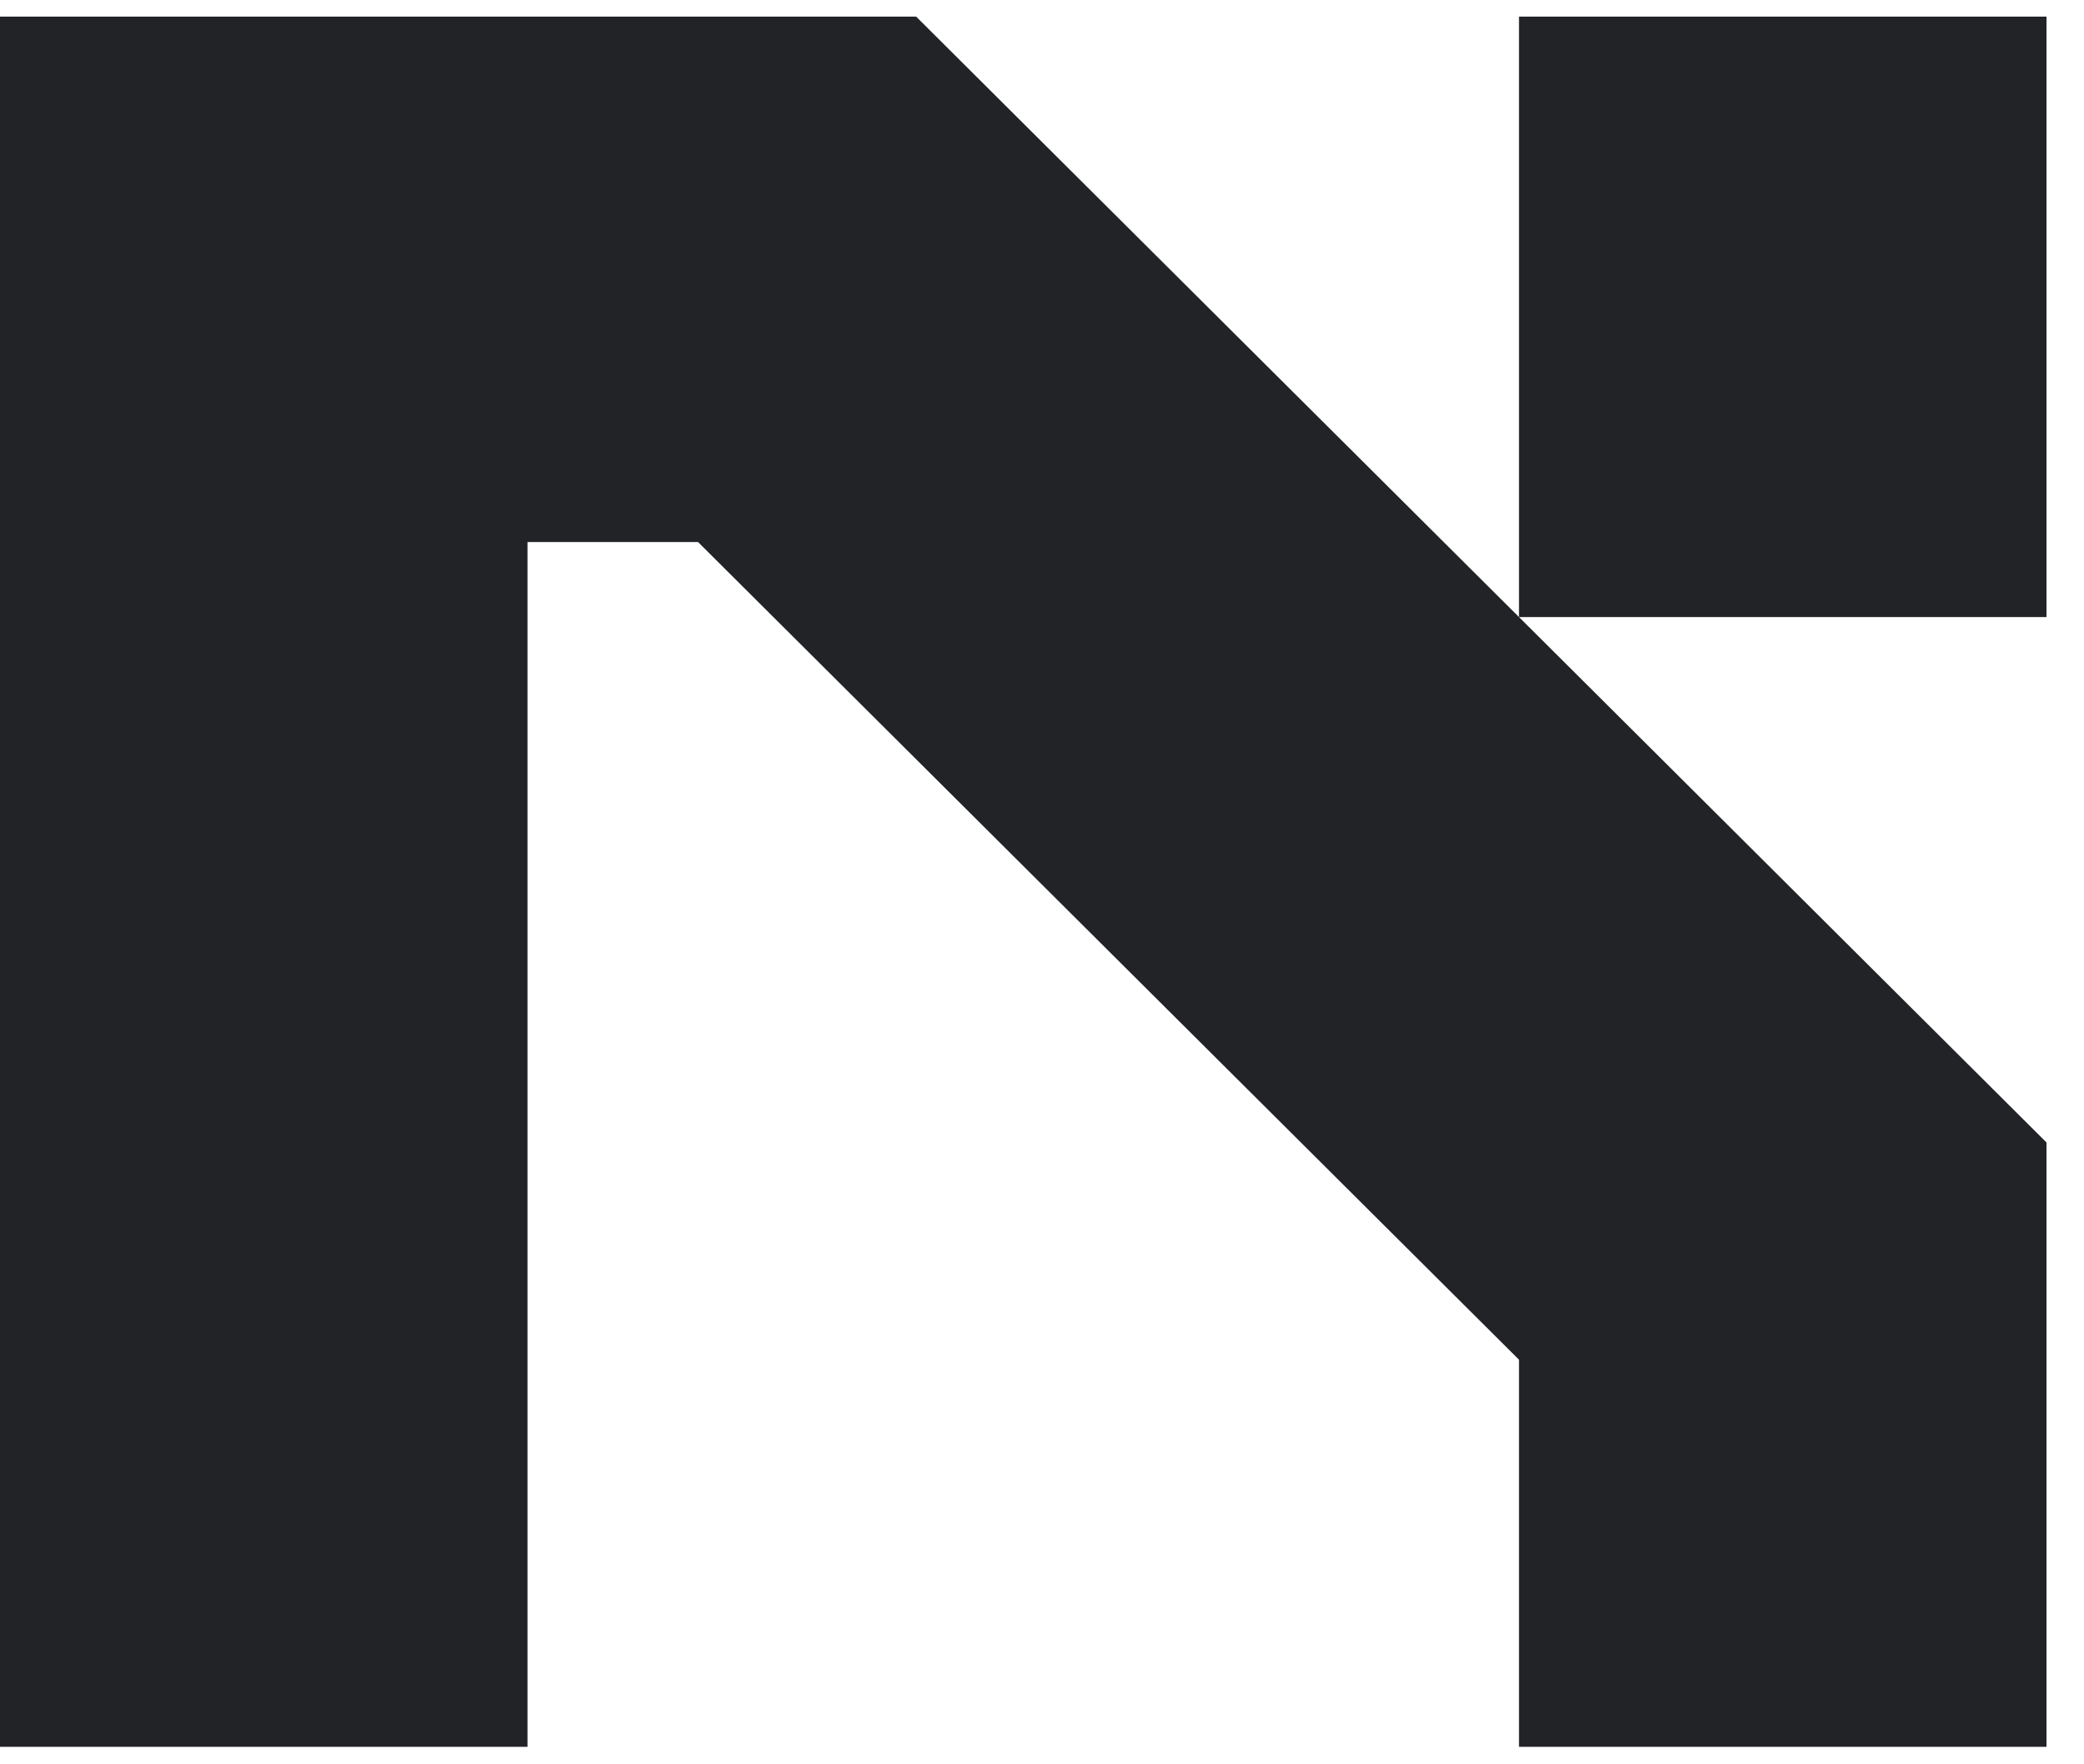
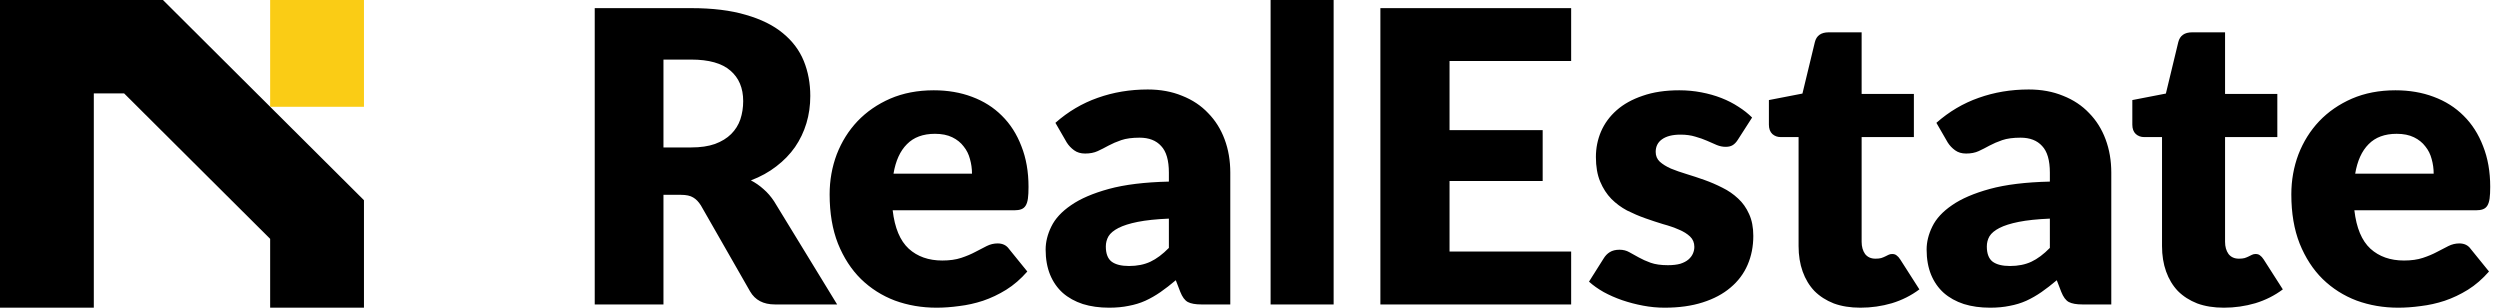
- <svg xmlns="http://www.w3.org/2000/svg" id="logo-72" width="52" height="44" viewBox="0 0 53 44" fill="none">
-   <path d="M23.3 0L52.046 28.63V44H38.631V34.155L17.752 13.361L13.415 13.361L13.415 44H0L0 0L23.3 0ZM38.631 15.269V0L52.046 0V15.269L38.631 15.269Z" class="ccustom" fill="#212326" />
+ <svg xmlns="http://www.w3.org/2000/svg" width="130" height="16" viewBox="0 0 130 16" fill="none">
+   <path d="M8.473 0L18.926 10.411V16H14.048V12.42L6.455 4.858H4.878V16H0V0H8.473Z" fill="black" />
+   <path d="M18.926 0H14.048V5.553H18.926V0Z" fill="#FACC15" />
+   <path fill-rule="evenodd" clip-rule="evenodd" d="M69.349 0V15.831H66.071V0H69.349ZM75.376 6.768V3.172H81.7V0.423H71.78V15.831H81.7V13.081H75.376V9.412H80.219V6.768H75.376ZM95.356 15.778C95.758 15.926 96.22 16 96.741 16C97.305 16 97.852 15.922 98.38 15.767C98.909 15.605 99.385 15.366 99.808 15.048L98.814 13.494C98.751 13.395 98.687 13.325 98.624 13.282C98.567 13.233 98.49 13.208 98.391 13.208C98.32 13.208 98.257 13.222 98.201 13.251C98.151 13.272 98.095 13.3 98.031 13.335C97.975 13.363 97.904 13.392 97.82 13.42C97.742 13.441 97.644 13.451 97.524 13.451C97.291 13.451 97.111 13.37 96.984 13.208C96.865 13.039 96.805 12.828 96.805 12.574V7.128H99.522V4.886H96.805V1.681H95.092C94.697 1.681 94.457 1.851 94.373 2.189L93.727 4.865L91.983 5.203V6.482C91.983 6.694 92.043 6.856 92.162 6.969C92.282 7.075 92.427 7.128 92.596 7.128H93.526V12.796C93.526 13.282 93.597 13.723 93.738 14.118C93.879 14.512 94.083 14.851 94.351 15.133C94.626 15.408 94.961 15.623 95.356 15.778ZM114.255 15.778C114.657 15.926 115.118 16 115.64 16C116.204 16 116.75 15.922 117.279 15.767C117.808 15.605 118.284 15.366 118.707 15.048L117.713 13.494C117.649 13.395 117.586 13.325 117.522 13.282C117.466 13.233 117.388 13.208 117.29 13.208C117.219 13.208 117.156 13.222 117.099 13.251C117.05 13.272 116.994 13.3 116.93 13.335C116.874 13.363 116.803 13.392 116.719 13.42C116.641 13.441 116.542 13.451 116.423 13.451C116.19 13.451 116.01 13.37 115.883 13.208C115.763 13.039 115.703 12.828 115.703 12.574V7.128H118.421V4.886H115.703V1.681H113.99C113.596 1.681 113.356 1.851 113.271 2.189L112.626 4.865L110.881 5.203V6.482C110.881 6.694 110.941 6.856 111.061 6.969C111.181 7.075 111.325 7.128 111.495 7.128H112.425V12.796C112.425 13.282 112.496 13.723 112.637 14.118C112.778 14.512 112.982 14.851 113.25 15.133C113.525 15.408 113.86 15.623 114.255 15.778ZM126.446 8.27C126.516 8.516 126.551 8.77 126.551 9.031H122.47C122.582 8.361 122.815 7.85 123.167 7.498C123.52 7.138 124.006 6.958 124.627 6.958C124.979 6.958 125.279 7.018 125.526 7.138C125.772 7.258 125.97 7.417 126.118 7.614C126.273 7.804 126.382 8.023 126.446 8.27ZM123.263 12.933C122.811 12.517 122.533 11.851 122.427 10.935H128.751C128.899 10.935 129.019 10.917 129.111 10.882C129.209 10.846 129.287 10.783 129.343 10.691C129.4 10.6 129.438 10.476 129.46 10.321C129.481 10.166 129.491 9.965 129.491 9.718C129.491 8.929 129.368 8.224 129.121 7.603C128.881 6.976 128.543 6.447 128.106 6.017C127.676 5.587 127.158 5.259 126.551 5.034C125.952 4.808 125.29 4.695 124.563 4.695C123.724 4.695 122.97 4.84 122.3 5.129C121.638 5.418 121.07 5.809 120.598 6.303C120.132 6.796 119.773 7.371 119.519 8.026C119.272 8.682 119.149 9.377 119.149 10.11C119.149 11.083 119.293 11.936 119.583 12.669C119.879 13.402 120.277 14.015 120.778 14.509C121.285 15.002 121.874 15.376 122.544 15.63C123.22 15.877 123.943 16 124.711 16C125.085 16 125.476 15.972 125.885 15.915C126.301 15.866 126.714 15.774 127.123 15.64C127.538 15.499 127.94 15.309 128.328 15.069C128.723 14.823 129.089 14.505 129.428 14.118L128.476 12.944C128.342 12.754 128.145 12.658 127.884 12.658C127.687 12.658 127.496 12.704 127.313 12.796C127.137 12.887 126.939 12.99 126.721 13.102C126.509 13.215 126.266 13.318 125.991 13.409C125.716 13.501 125.388 13.547 125.008 13.547C124.295 13.547 123.714 13.342 123.263 12.933ZM106.593 11.368C105.937 11.396 105.398 11.453 104.975 11.537C104.552 11.622 104.217 11.728 103.97 11.855C103.724 11.982 103.551 12.126 103.452 12.288C103.36 12.45 103.315 12.627 103.315 12.817C103.315 13.191 103.417 13.455 103.621 13.61C103.826 13.758 104.125 13.832 104.52 13.832C104.943 13.832 105.313 13.758 105.631 13.61C105.948 13.462 106.269 13.222 106.593 12.891V11.368ZM100.692 6.387C101.355 5.802 102.088 5.369 102.892 5.087C103.702 4.798 104.57 4.653 105.493 4.653C106.156 4.653 106.751 4.762 107.28 4.981C107.816 5.192 108.267 5.492 108.634 5.88C109.007 6.26 109.293 6.715 109.49 7.244C109.688 7.773 109.787 8.351 109.787 8.978V15.831H108.285C107.975 15.831 107.738 15.789 107.576 15.704C107.421 15.619 107.291 15.443 107.185 15.175L106.952 14.572C106.677 14.805 106.413 15.009 106.159 15.186C105.905 15.362 105.641 15.514 105.366 15.64C105.098 15.76 104.809 15.848 104.499 15.905C104.196 15.968 103.857 16 103.484 16C102.983 16 102.529 15.937 102.12 15.81C101.711 15.676 101.362 15.482 101.073 15.228C100.791 14.974 100.572 14.661 100.417 14.287C100.262 13.906 100.184 13.469 100.184 12.976C100.184 12.581 100.283 12.182 100.48 11.781C100.678 11.372 101.02 11.002 101.506 10.67C101.993 10.332 102.648 10.05 103.473 9.824C104.298 9.599 105.338 9.472 106.593 9.443V8.978C106.593 8.337 106.459 7.875 106.191 7.593C105.93 7.304 105.557 7.159 105.07 7.159C104.682 7.159 104.365 7.202 104.118 7.286C103.872 7.371 103.649 7.466 103.452 7.572C103.262 7.677 103.075 7.773 102.892 7.857C102.708 7.942 102.49 7.984 102.236 7.984C102.01 7.984 101.82 7.928 101.665 7.815C101.51 7.702 101.383 7.568 101.284 7.413L100.692 6.387ZM90.369 7.265C90.284 7.399 90.192 7.494 90.094 7.551C90.002 7.607 89.882 7.635 89.734 7.635C89.579 7.635 89.424 7.603 89.269 7.54C89.114 7.469 88.945 7.395 88.761 7.318C88.585 7.24 88.384 7.17 88.158 7.106C87.933 7.036 87.675 7.001 87.386 7.001C86.971 7.001 86.65 7.082 86.424 7.244C86.206 7.399 86.096 7.618 86.096 7.9C86.096 8.104 86.167 8.273 86.308 8.407C86.456 8.541 86.65 8.661 86.889 8.767C87.129 8.865 87.4 8.961 87.704 9.052C88.007 9.144 88.317 9.246 88.634 9.359C88.951 9.472 89.262 9.606 89.565 9.761C89.868 9.909 90.139 10.096 90.379 10.321C90.619 10.54 90.809 10.808 90.95 11.125C91.098 11.442 91.172 11.823 91.172 12.267C91.172 12.81 91.074 13.31 90.876 13.769C90.679 14.227 90.383 14.622 89.988 14.953C89.6 15.284 89.117 15.542 88.539 15.725C87.968 15.908 87.309 16 86.562 16C86.188 16 85.814 15.965 85.441 15.894C85.067 15.824 84.704 15.729 84.351 15.609C84.006 15.489 83.685 15.348 83.389 15.186C83.093 15.017 82.839 14.837 82.628 14.646L83.389 13.441C83.474 13.3 83.579 13.191 83.706 13.113C83.84 13.028 84.01 12.986 84.214 12.986C84.404 12.986 84.573 13.028 84.722 13.113C84.877 13.198 85.042 13.289 85.219 13.388C85.395 13.487 85.599 13.578 85.832 13.663C86.072 13.748 86.371 13.79 86.731 13.79C86.985 13.79 87.2 13.765 87.376 13.716C87.552 13.659 87.693 13.585 87.799 13.494C87.905 13.402 87.982 13.3 88.031 13.187C88.081 13.074 88.106 12.958 88.106 12.838C88.106 12.62 88.031 12.44 87.883 12.299C87.735 12.158 87.541 12.038 87.302 11.939C87.062 11.833 86.787 11.738 86.477 11.654C86.174 11.562 85.864 11.46 85.546 11.347C85.229 11.234 84.915 11.1 84.605 10.945C84.302 10.783 84.031 10.582 83.791 10.342C83.551 10.096 83.357 9.796 83.209 9.443C83.061 9.091 82.987 8.664 82.987 8.164C82.987 7.699 83.075 7.258 83.252 6.842C83.435 6.419 83.706 6.049 84.066 5.732C84.425 5.414 84.877 5.164 85.419 4.981C85.962 4.79 86.597 4.695 87.323 4.695C87.718 4.695 88.099 4.731 88.465 4.801C88.839 4.872 89.188 4.97 89.512 5.097C89.836 5.224 90.132 5.376 90.4 5.552C90.668 5.721 90.904 5.908 91.109 6.112L90.369 7.265ZM59.164 11.537C59.587 11.453 60.126 11.396 60.782 11.368V12.891C60.457 13.222 60.136 13.462 59.819 13.61C59.502 13.758 59.132 13.832 58.709 13.832C58.314 13.832 58.014 13.758 57.81 13.61C57.605 13.455 57.503 13.191 57.503 12.817C57.503 12.627 57.549 12.45 57.641 12.288C57.739 12.126 57.912 11.982 58.159 11.855C58.406 11.728 58.741 11.622 59.164 11.537ZM57.08 5.087C56.277 5.369 55.543 5.802 54.881 6.387L55.473 7.413C55.572 7.568 55.699 7.702 55.854 7.815C56.009 7.928 56.199 7.984 56.425 7.984C56.678 7.984 56.897 7.942 57.08 7.857C57.264 7.773 57.45 7.677 57.641 7.572C57.838 7.466 58.06 7.371 58.307 7.286C58.554 7.202 58.871 7.159 59.259 7.159C59.745 7.159 60.119 7.304 60.38 7.593C60.648 7.875 60.782 8.337 60.782 8.978V9.443C59.527 9.472 58.487 9.599 57.662 9.824C56.837 10.05 56.181 10.332 55.695 10.67C55.209 11.002 54.867 11.372 54.669 11.781C54.472 12.182 54.373 12.581 54.373 12.976C54.373 13.469 54.451 13.906 54.606 14.287C54.761 14.661 54.979 14.974 55.261 15.228C55.55 15.482 55.899 15.676 56.308 15.81C56.717 15.937 57.172 16 57.672 16C58.046 16 58.385 15.968 58.688 15.905C58.998 15.848 59.287 15.76 59.555 15.64C59.83 15.514 60.094 15.362 60.348 15.186C60.602 15.009 60.866 14.805 61.141 14.572L61.374 15.175C61.48 15.443 61.61 15.619 61.765 15.704C61.927 15.789 62.163 15.831 62.474 15.831H63.975V8.978C63.975 8.351 63.877 7.773 63.679 7.244C63.482 6.715 63.196 6.26 62.822 5.88C62.456 5.492 62.005 5.192 61.469 4.981C60.94 4.762 60.344 4.653 59.682 4.653C58.758 4.653 57.891 4.798 57.08 5.087ZM50.544 9.031C50.544 8.77 50.508 8.516 50.438 8.27C50.374 8.023 50.265 7.804 50.11 7.614C49.962 7.417 49.764 7.258 49.518 7.138C49.271 7.018 48.971 6.958 48.619 6.958C47.998 6.958 47.512 7.138 47.16 7.498C46.807 7.85 46.574 8.361 46.462 9.031H50.544ZM46.419 10.935C46.525 11.851 46.803 12.517 47.255 12.933C47.706 13.342 48.288 13.547 49 13.547C49.38 13.547 49.708 13.501 49.983 13.409C50.258 13.318 50.501 13.215 50.713 13.102C50.931 12.99 51.129 12.887 51.305 12.796C51.488 12.704 51.679 12.658 51.876 12.658C52.137 12.658 52.334 12.754 52.468 12.944L53.42 14.118C53.082 14.505 52.715 14.823 52.32 15.069C51.932 15.309 51.531 15.499 51.115 15.64C50.706 15.774 50.293 15.866 49.877 15.915C49.468 15.972 49.077 16 48.703 16C47.935 16 47.212 15.877 46.536 15.63C45.866 15.376 45.277 15.002 44.77 14.509C44.269 14.015 43.871 13.402 43.575 12.669C43.286 11.936 43.141 11.083 43.141 10.11C43.141 9.377 43.264 8.682 43.511 8.026C43.765 7.371 44.124 6.796 44.59 6.303C45.062 5.809 45.63 5.418 46.292 5.129C46.962 4.84 47.717 4.695 48.555 4.695C49.282 4.695 49.944 4.808 50.544 5.034C51.15 5.259 51.668 5.587 52.098 6.017C52.535 6.447 52.874 6.976 53.113 7.603C53.36 8.224 53.483 8.929 53.483 9.718C53.483 9.965 53.473 10.166 53.452 10.321C53.431 10.476 53.392 10.6 53.335 10.691C53.279 10.783 53.201 10.846 53.103 10.882C53.011 10.917 52.891 10.935 52.743 10.935H46.419ZM37.176 7.487C36.837 7.607 36.425 7.667 35.938 7.667H34.5V3.098H35.938C36.862 3.098 37.542 3.289 37.979 3.67C38.424 4.05 38.646 4.579 38.646 5.256C38.646 5.594 38.596 5.911 38.498 6.208C38.399 6.497 38.24 6.75 38.022 6.969C37.803 7.187 37.521 7.36 37.176 7.487ZM40.295 15.831H43.531L40.253 10.469C40.091 10.223 39.908 10.011 39.703 9.835C39.499 9.651 39.28 9.5 39.047 9.38C39.548 9.19 39.989 8.946 40.369 8.65C40.757 8.354 41.081 8.019 41.342 7.646C41.603 7.265 41.8 6.853 41.934 6.408C42.068 5.964 42.135 5.492 42.135 4.991C42.135 4.336 42.023 3.729 41.797 3.172C41.571 2.616 41.208 2.133 40.708 1.724C40.214 1.315 39.573 0.998 38.783 0.772C38.001 0.539 37.052 0.423 35.938 0.423H30.926V15.831H34.5V10.131H35.41C35.685 10.131 35.896 10.177 36.044 10.268C36.192 10.353 36.326 10.49 36.446 10.681L39.005 15.154C39.266 15.605 39.696 15.831 40.295 15.831Z" fill="black" />
</svg>
